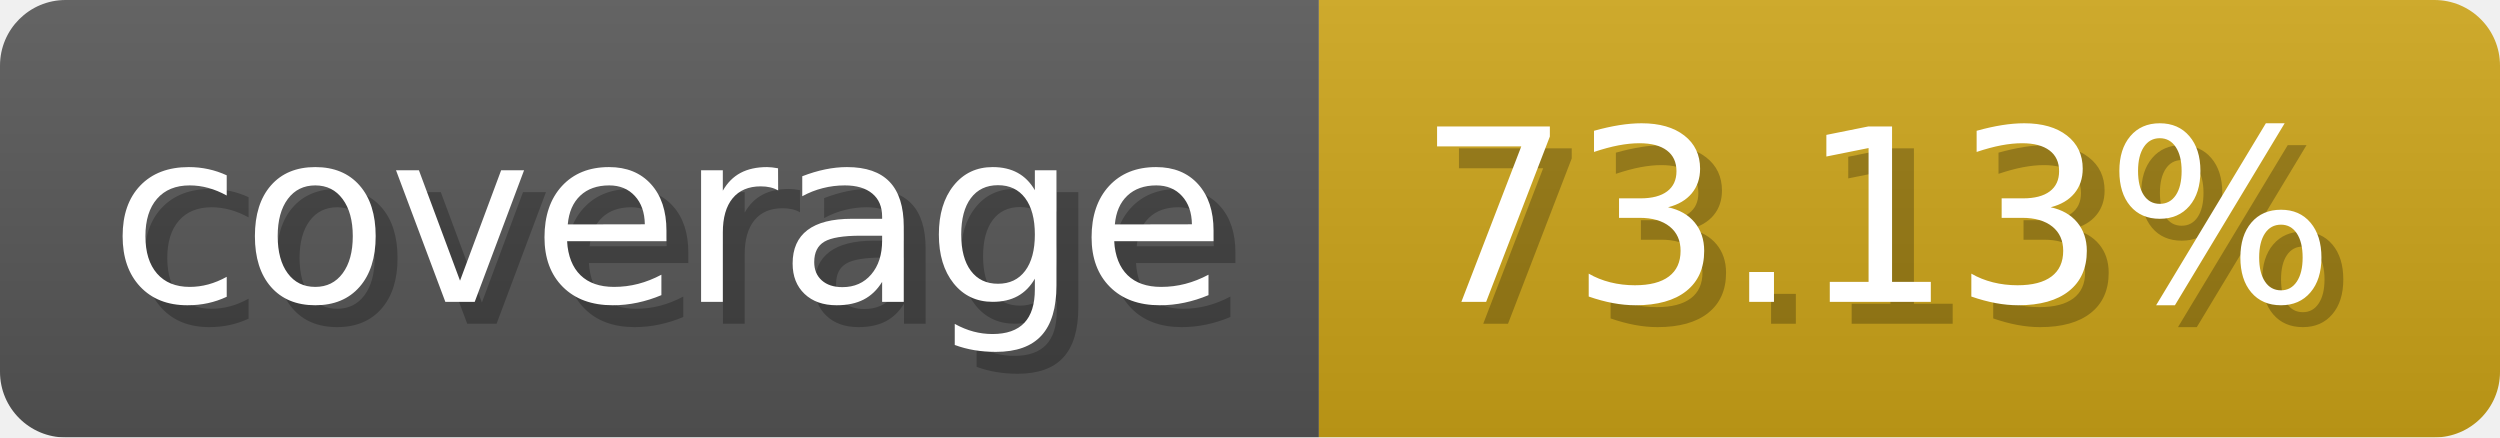
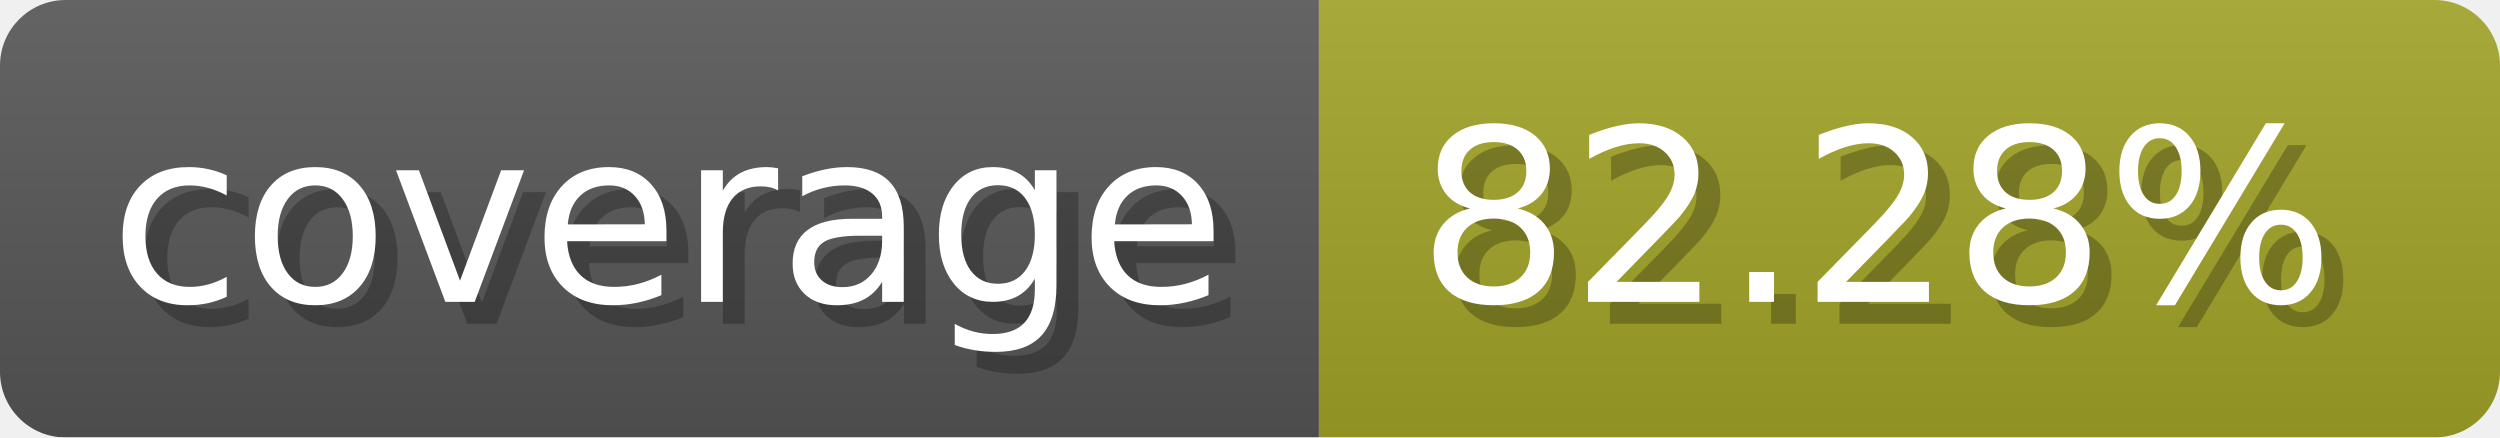
- <svg xmlns="http://www.w3.org/2000/svg" width="114.3" height="20" viewBox="0 0 1143 200" role="img" aria-label="coverage: 73.13%">
-   <linearGradient id="gZTDq" x2="0" y2="100%">
+ <svg xmlns="http://www.w3.org/2000/svg" width="114.3" height="20" viewBox="0 0 1143 200" role="img" aria-label="coverage: 82.28%">
+   <linearGradient id="OwzGC" x2="0" y2="100%">
    <stop offset="0" stop-opacity=".1" stop-color="#EEE" />
    <stop offset="1" stop-opacity=".1" />
  </linearGradient>
-   <mask id="WVcWr">
+   <mask id="JLdfz">
    <rect width="1143" height="200" rx="30" fill="#FFF" />
  </mask>
-   <g mask="url(#WVcWr)">
+   <g mask="url(#JLdfz)">
    <rect width="603" height="200" fill="#555" />
-     <rect width="540" height="200" fill="#cba317" x="603" />
-     <rect width="1143" height="200" fill="url(#gZTDq)" />
+     <rect width="540" height="200" fill="#a0a127" x="603" />
+     <rect width="1143" height="200" fill="url(#OwzGC)" />
  </g>
  <g aria-hidden="true" fill="#fff" text-anchor="start" font-family="Verdana,DejaVu Sans,sans-serif" font-size="110">
    <text x="60" y="148" textLength="503" fill="#000" opacity="0.25">coverage</text>
    <text x="50" y="138" textLength="503">coverage</text>
-     <text x="658" y="148" textLength="440" fill="#000" opacity="0.25">73.13%</text>
-     <text x="648" y="138" textLength="440">73.13%</text>
+     <text x="658" y="148" textLength="440" fill="#000" opacity="0.25">82.28%</text>
+     <text x="648" y="138" textLength="440">82.28%</text>
  </g>
</svg>
